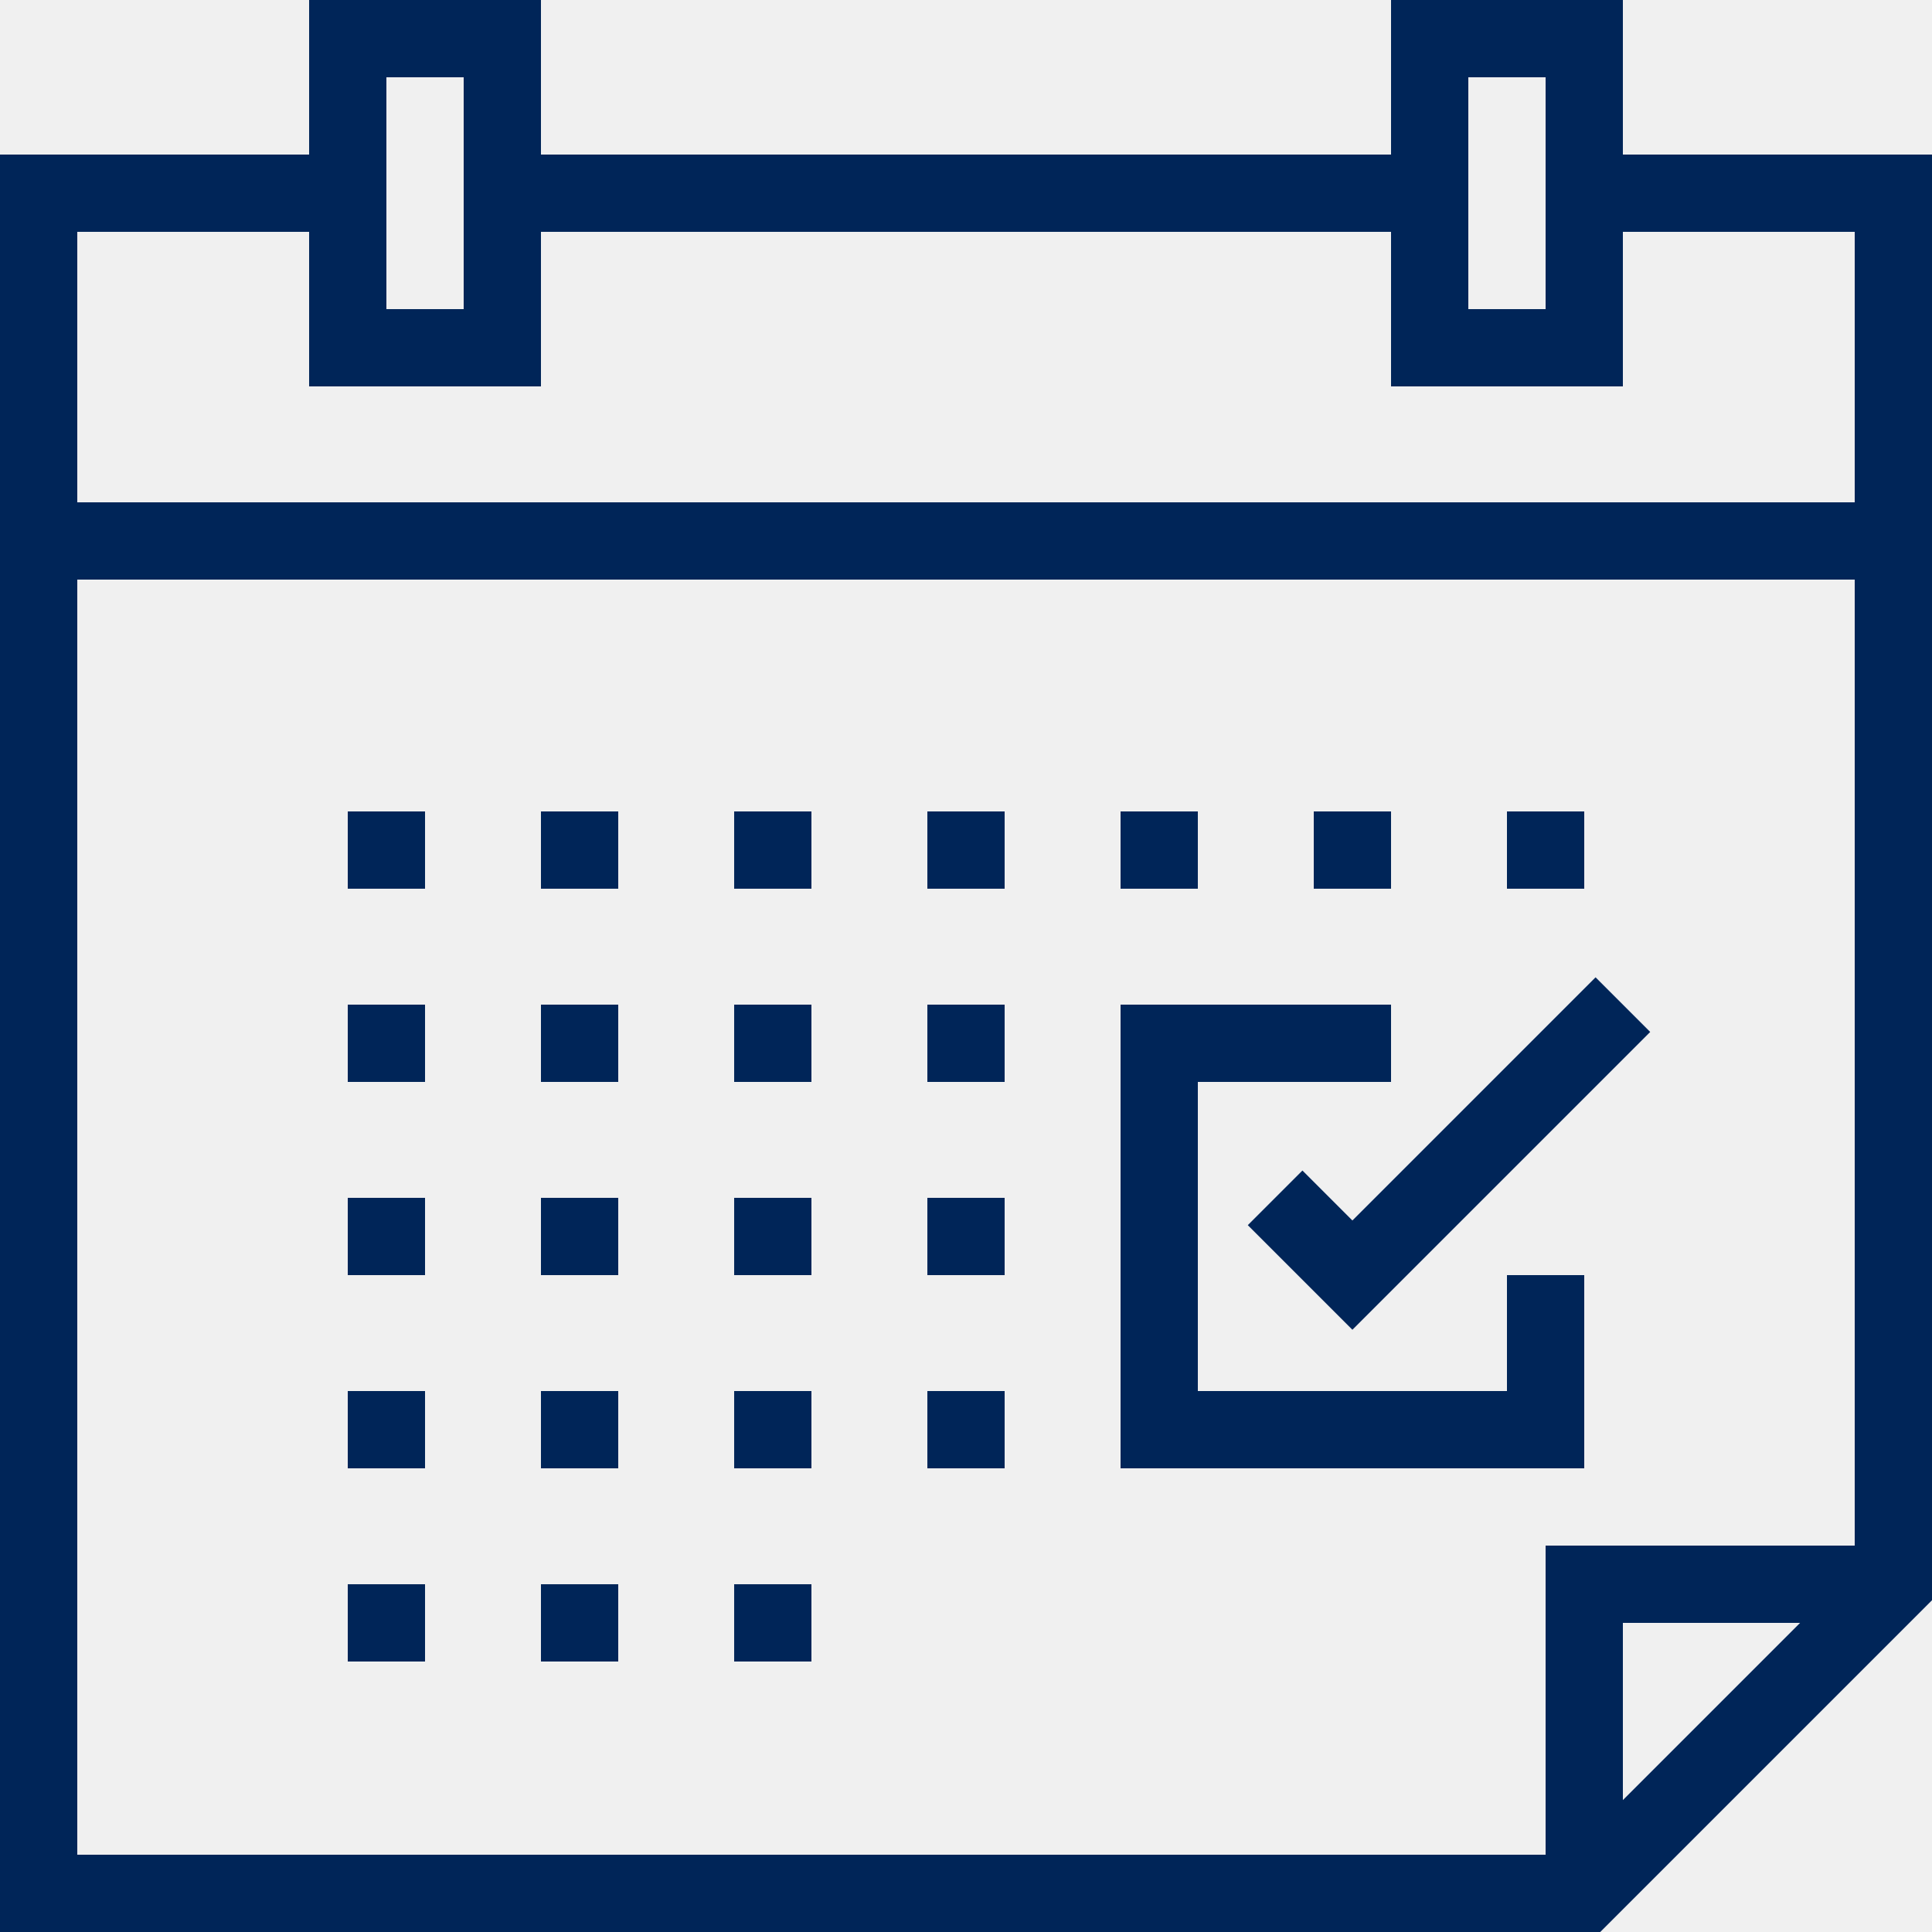
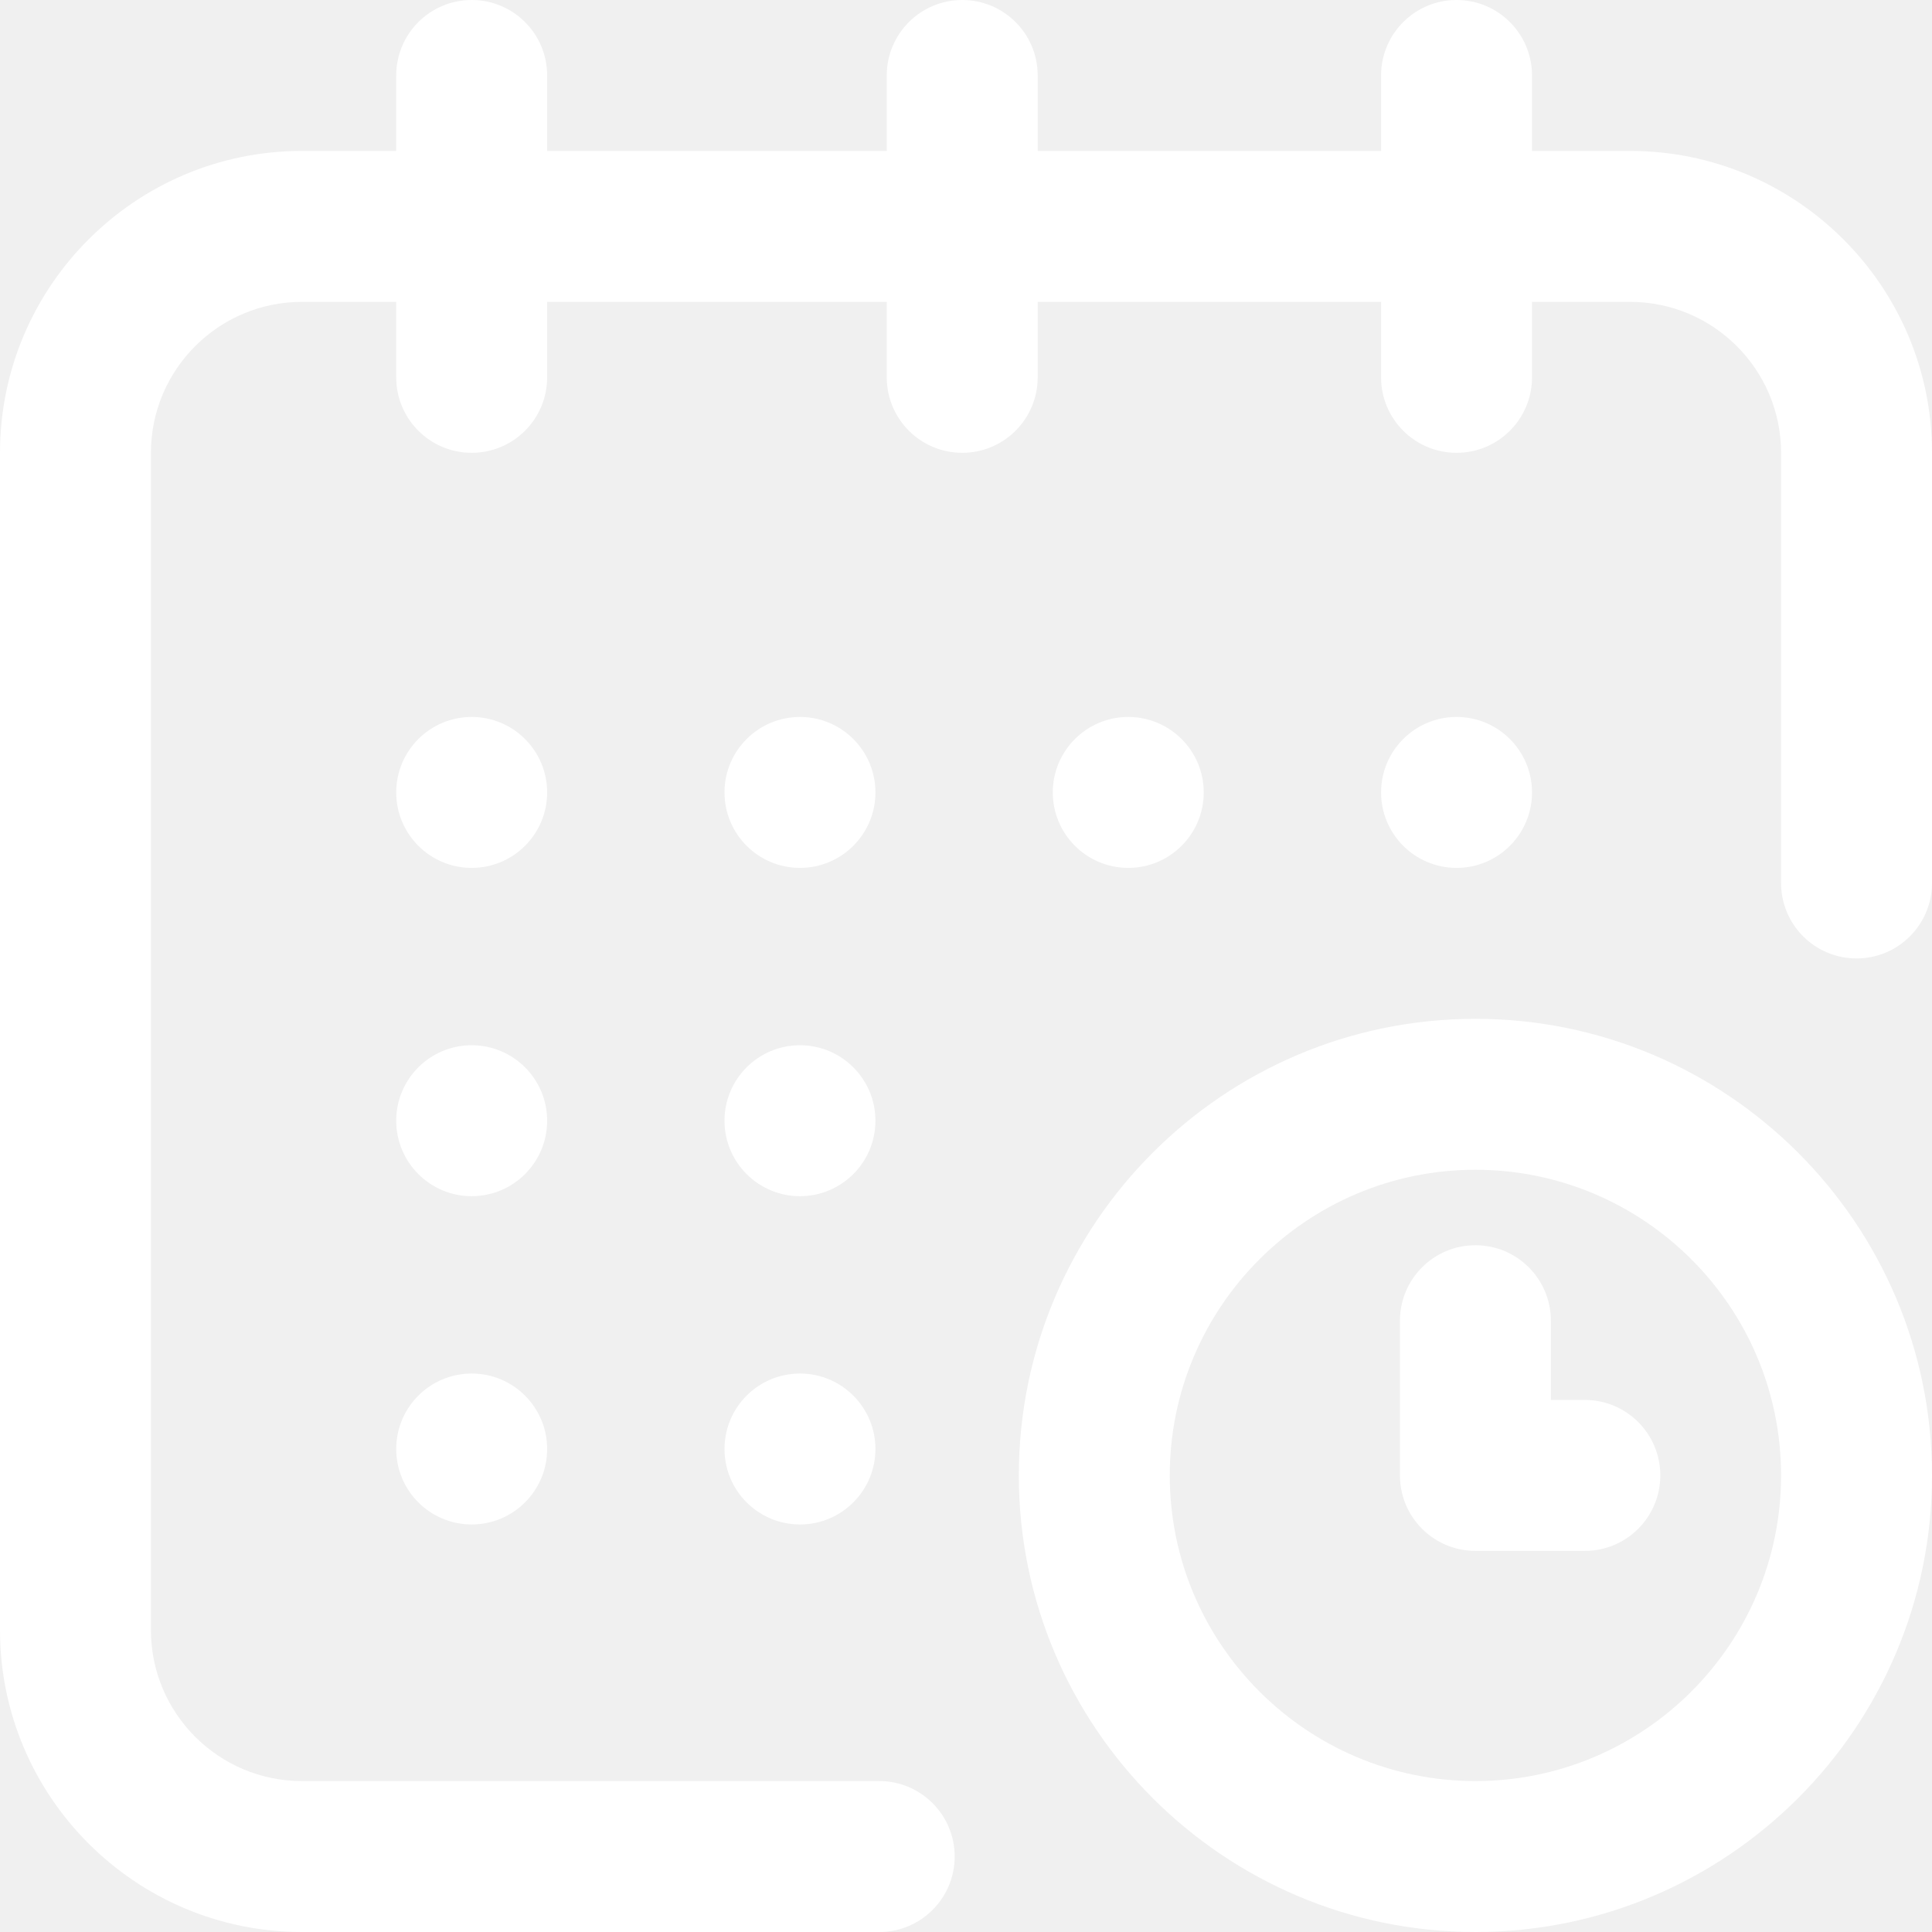
- <svg xmlns="http://www.w3.org/2000/svg" version="1.1" id="Capa_1" x="0px" y="0px" viewBox="0 0 400 400" style="enable-background:new 0 0 400 400;" xml:space="preserve" fill="#002558">
+ <svg xmlns="http://www.w3.org/2000/svg" version="1.1" id="Capa_1" x="0px" y="0px" viewBox="0 0 512 512" style="enable-background:new 0 0 512 512;" xml:space="preserve" fill="#FFF">
  <g>
    <g>
-       <polygon points="330.344,202.344 280,252.688 269.656,242.344 258.344,253.656 280,275.312 341.656,213.656   " />
+       <g>
+         <circle cx="386" cy="210" r="20" />
+         <path d="M432,40h-26V20c0-11.046-8.954-20-20-20c-11.046,0-20,8.954-20,20v20h-91V20c0-11.046-8.954-20-20-20     c-11.046,0-20,8.954-20,20v20h-90V20c0-11.046-8.954-20-20-20s-20,8.954-20,20v20H80C35.888,40,0,75.888,0,120v312     c0,44.112,35.888,80,80,80h153c11.046,0,20-8.954,20-20c0-11.046-8.954-20-20-20H80c-22.056,0-40-17.944-40-40V120     c0-22.056,17.944-40,40-40h25v20c0,11.046,8.954,20,20,20s20-8.954,20-20V80h90v20c0,11.046,8.954,20,20,20s20-8.954,20-20V80h91     v20c0,11.046,8.954,20,20,20c11.046,0,20-8.954,20-20V80h26c22.056,0,40,17.944,40,40v114c0,11.046,8.954,20,20,20     c11.046,0,20-8.954,20-20V120C512,75.888,476.112,40,432,40z" />
+         <path d="M391,270c-66.72,0-121,54.28-121,121s54.28,121,121,121s121-54.28,121-121S457.72,270,391,270z M391,472     c-44.663,0-81-36.336-81-81s36.337-81,81-81c44.663,0,81,36.336,81,81S435.663,472,391,472z" />
+         <path d="M420,371h-9v-21c0-11.046-8.954-20-20-20c-11.046,0-20,8.954-20,20v41c0,11.046,8.954,20,20,20h29     c11.046,0,20-8.954,20-20C440,379.954,431.046,371,420,371z" />
+         <circle cx="299" cy="210" r="20" />
+         <circle cx="212" cy="297" r="20" />
+         <circle cx="125" cy="210" r="20" />
+         <circle cx="125" cy="297" r="20" />
+         <circle cx="125" cy="384" r="20" />
+         <circle cx="212" cy="384" r="20" />
+         <circle cx="212" cy="210" r="20" />
+       </g>
    </g>
  </g>
-   <g>
-     <g>
-       <rect x="72" y="168" width="16" height="16" />
-     </g>
-   </g>
-   <g>
-     <g>
-       <rect x="112" y="168" width="16" height="16" />
-     </g>
-   </g>
-   <g>
-     <g>
-       <rect x="152" y="168" width="16" height="16" />
-     </g>
-   </g>
-   <g>
-     <g>
-       <rect x="192" y="168" width="16" height="16" />
-     </g>
-   </g>
-   <g>
-     <g>
-       <rect x="232" y="168" width="16" height="16" />
-     </g>
-   </g>
-   <g>
-     <g>
-       <rect x="272" y="168" width="16" height="16" />
-     </g>
-   </g>
-   <g>
-     <g>
-       <rect x="312" y="168" width="16" height="16" />
-     </g>
-   </g>
-   <g>
-     <g>
-       <rect x="72" y="208" width="16" height="16" />
-     </g>
-   </g>
-   <g>
-     <g>
-       <rect x="112" y="208" width="16" height="16" />
-     </g>
-   </g>
-   <g>
-     <g>
-       <rect x="152" y="208" width="16" height="16" />
-     </g>
-   </g>
-   <g>
-     <g>
-       <rect x="192" y="208" width="16" height="16" />
-     </g>
-   </g>
-   <g>
-     <g>
-       <rect x="72" y="248" width="16" height="16" />
-     </g>
-   </g>
-   <g>
-     <g>
-       <rect x="112" y="248" width="16" height="16" />
-     </g>
-   </g>
-   <g>
-     <g>
-       <rect x="152" y="248" width="16" height="16" />
-     </g>
-   </g>
-   <g>
-     <g>
-       <rect x="192" y="248" width="16" height="16" />
-     </g>
-   </g>
-   <g>
-     <g>
-       <rect x="72" y="288" width="16" height="16" />
-     </g>
-   </g>
-   <g>
-     <g>
-       <rect x="112" y="288" width="16" height="16" />
-     </g>
-   </g>
-   <g>
-     <g>
-       <rect x="152" y="288" width="16" height="16" />
-     </g>
-   </g>
-   <g>
-     <g>
-       <rect x="72" y="328" width="16" height="16" />
-     </g>
-   </g>
-   <g>
-     <g>
-       <rect x="112" y="328" width="16" height="16" />
-     </g>
-   </g>
-   <g>
-     <g>
-       <rect x="152" y="328" width="16" height="16" />
-     </g>
-   </g>
-   <g>
-     <g>
-       <rect x="192" y="288" width="16" height="16" />
-     </g>
-   </g>
-   <g>
-     <g>
-       <path d="M336,32V0h-48v32H112V0H64v32H0v72v16v280h331.312l3.712-3.712l61.24-61.24l3.736-3.736V120v-16V32H336z M304,32V16h16v16    v32h-16V32z M80,32V16h16v16v32H80V32z M336,372.688V336h36.688L336,372.688z M384,320h-64v64H16V120h368V320z M384,104H16V48h48    v32h48V48h176v32h48V48h48V104z" />
-     </g>
-   </g>
-   <g>
-     <g>
-       <polygon points="312,264 312,288 248,288 248,224 288,224 288,208 232,208 232,304 328,304 328,264   " />
-     </g>
-   </g>
-   <g>
- </g>
-   <g>
- </g>
-   <g>
- </g>
-   <g>
- </g>
-   <g>
- </g>
-   <g>
- </g>
-   <g>
- </g>
-   <g>
- </g>
-   <g>
- </g>
-   <g>
- </g>
-   <g>
- </g>
-   <g>
- </g>
-   <g>
- </g>
-   <g>
- </g>
-   <g>
- </g>
</svg>
